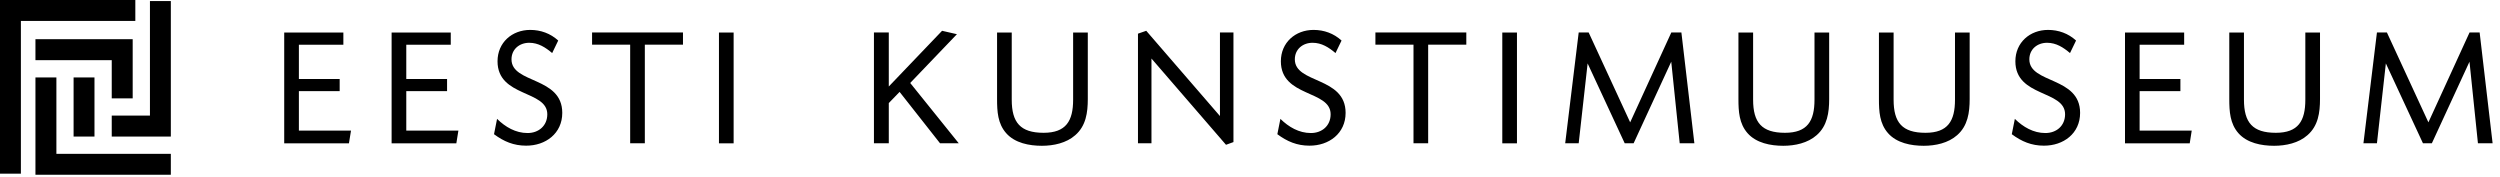
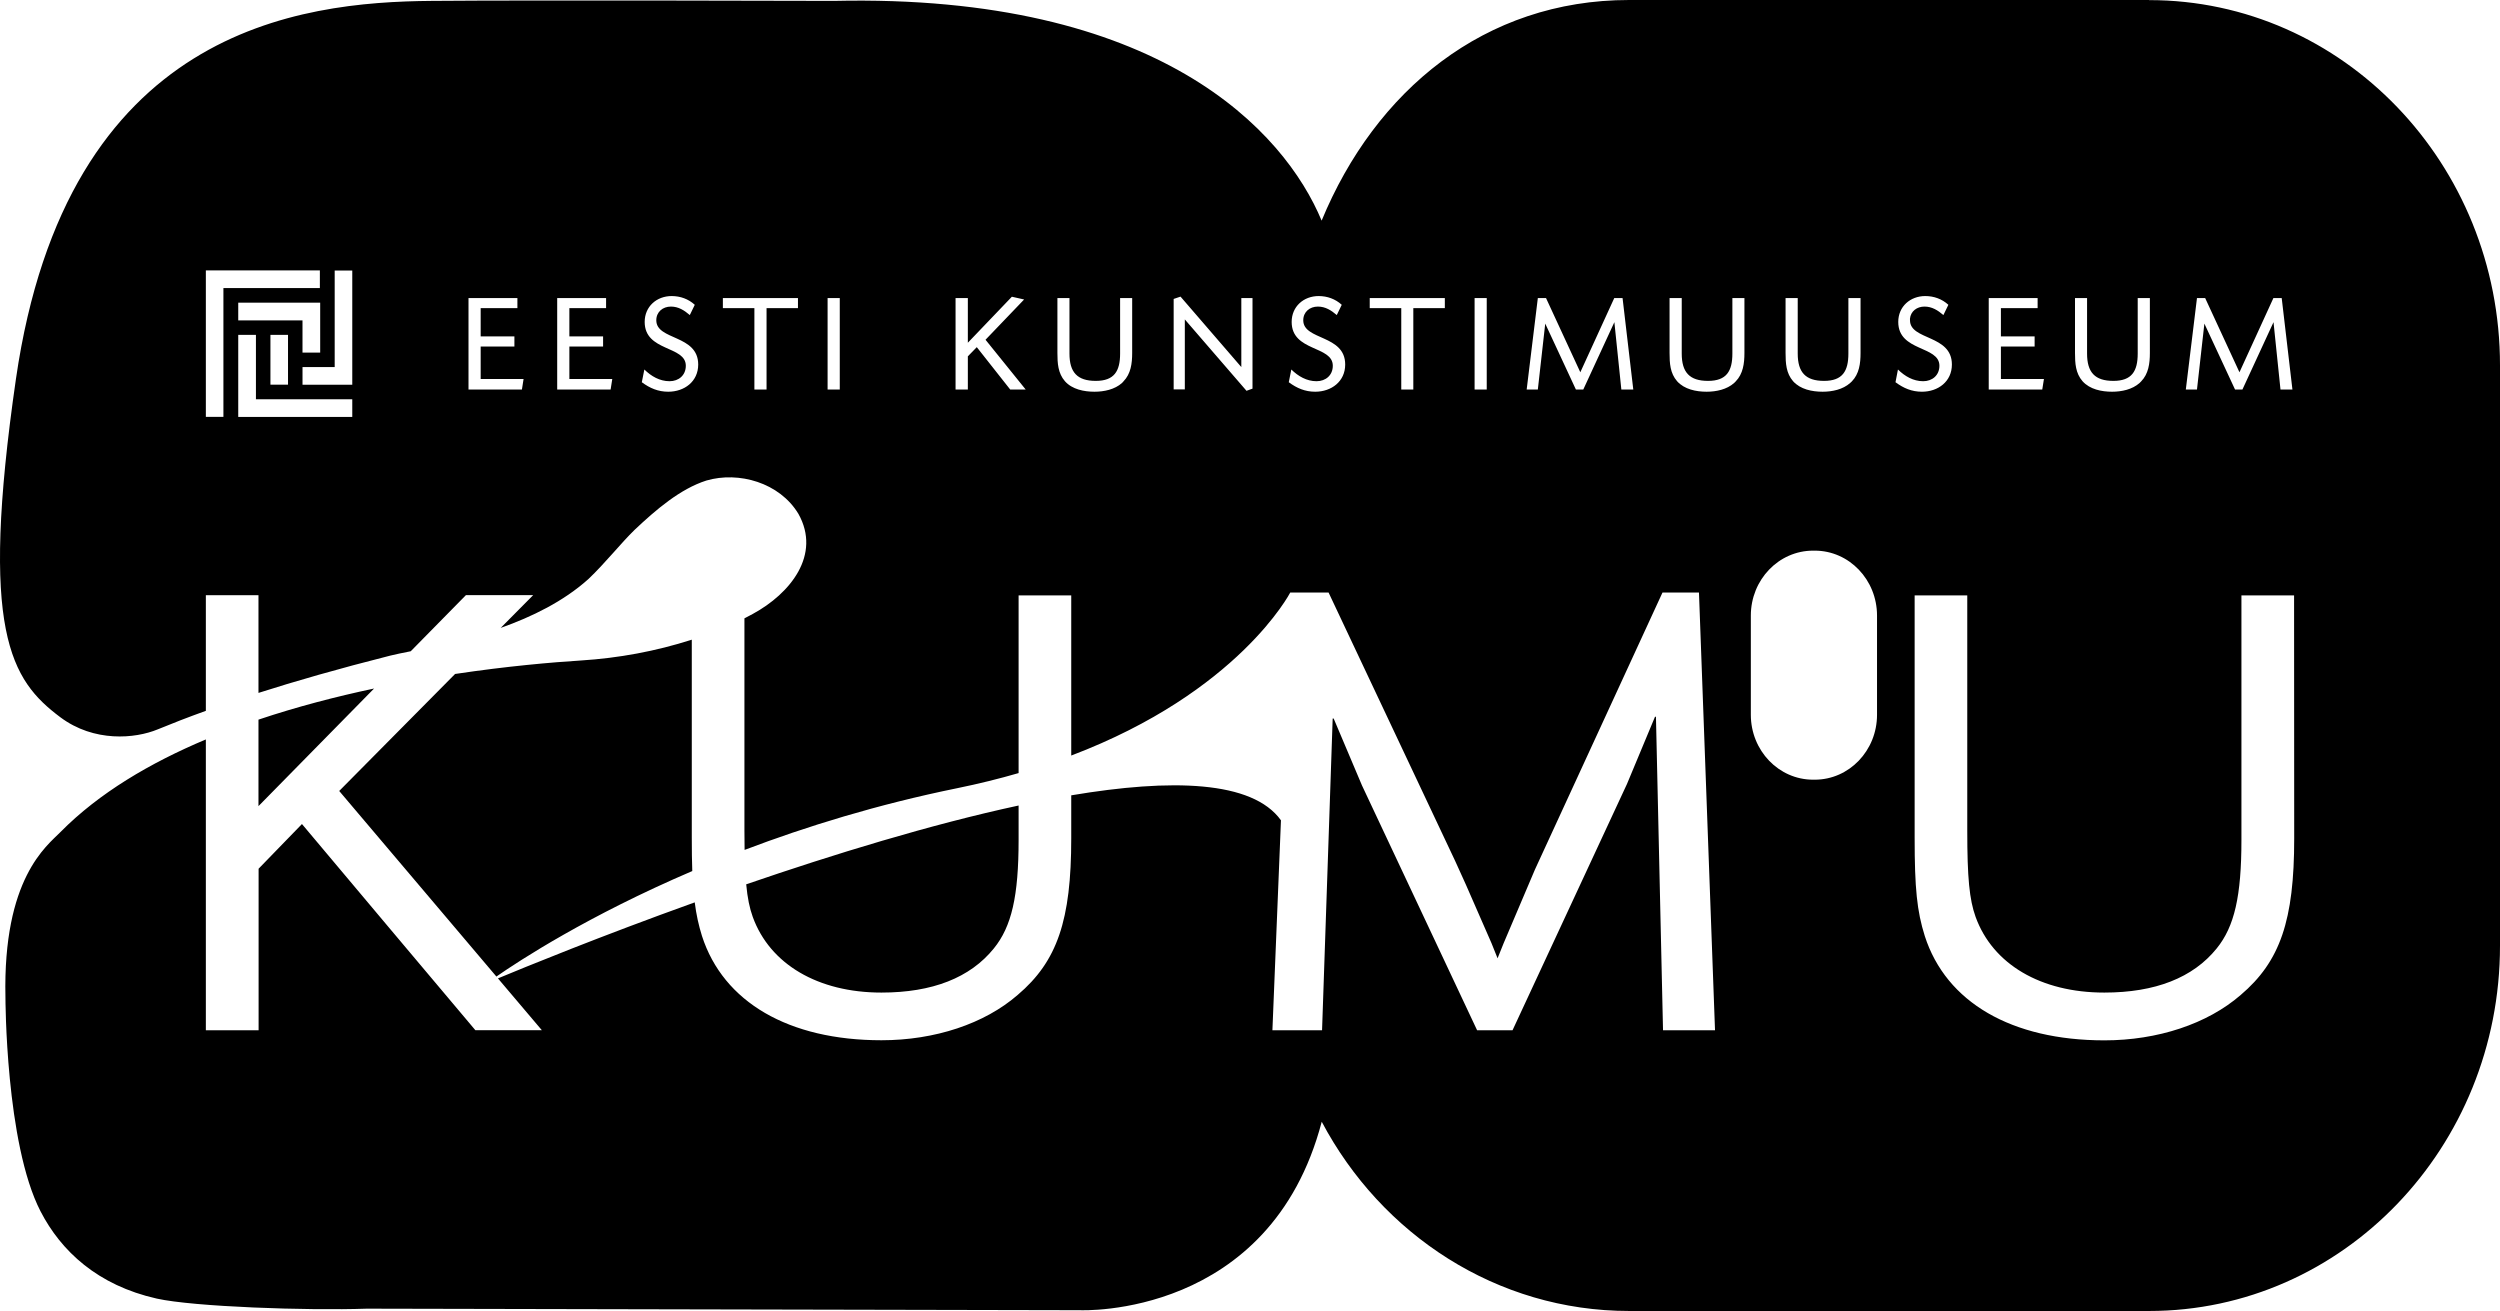
- <svg xmlns="http://www.w3.org/2000/svg" width="312px" height="22px" viewBox="0 0 312 22" version="1.1">
-   <defs />
-   <g id="Symbols" stroke="none" stroke-width="1" fill="none" fill-rule="evenodd">
-     <g id="header-/-EKM" transform="translate(-112, -24)">
-       <g id="header_EKM" transform="translate(-1, 0)">
-         <g id="header_ekm" transform="translate(1, 0)">
-           <g id="EKM_logo-/--dark" transform="translate(112, 24)">
-             <g id="EKM_logo">
-               <g id="Group" fill-rule="nonzero">
-                 <rect id="Rectangle-path" fill="#000000" x="9.184" y="9.665" width="2.607" height="7.377" />
-                 <polygon id="Shape" fill="#000000" points="7.038 9.665 7.038 19.199 21.32 19.199 21.32 21.809 4.424 21.809 4.424 9.665" />
-                 <polygon id="Shape" fill="#000000" points="16.559 4.891 16.559 12.276 13.945 12.276 13.945 7.509 4.424 7.509 4.424 4.891" />
-                 <polygon id="Shape" fill="#000000" points="21.32 0.132 21.32 17.043 13.945 17.043 13.945 14.425 18.713 14.425 18.713 0.132" />
-                 <path d="M16.889,0 L16.889,2.611 C16.435,2.611 2.607,2.611 2.607,2.611 L2.607,21.677 L0,21.677 L0,0 L16.889,0 Z" id="Shape" fill="#000000" />
-               </g>
-               <path d="M311.077,17.879 L309.459,4.055 L308.199,4.055 L303.065,15.268 L297.887,4.055 L296.642,4.055 L294.957,17.879 L296.642,17.879 L297.755,7.913 L302.384,17.879 L303.497,17.879 L308.192,7.7 L309.246,17.879 L311.077,17.879 Z M289.537,12.364 L289.537,4.063 L287.706,4.063 L287.706,12.445 C287.706,15.099 286.82,16.573 284.023,16.573 C281.115,16.573 280.046,15.29 280.046,12.445 L280.046,4.063 L278.215,4.063 L278.215,12.364 C278.215,13.904 278.303,15.422 279.35,16.617 C280.441,17.857 282.235,18.194 283.81,18.194 C285.26,18.194 286.864,17.857 287.977,16.867 C289.31,15.708 289.537,14.043 289.537,12.364 Z M273.527,16.302 L267.024,16.302 L267.024,11.374 L272.114,11.374 L272.114,9.856 L267.024,9.856 L267.024,5.581 L272.583,5.581 L272.583,4.063 L265.2,4.063 L265.2,17.886 L273.278,17.886 L273.527,16.302 Z M259.597,14.087 C259.597,9.533 253.262,10.465 253.262,7.407 C253.262,6.145 254.251,5.339 255.474,5.339 C256.609,5.339 257.495,5.911 258.337,6.622 L259.092,5.06 C258.125,4.173 256.902,3.733 255.598,3.733 C253.328,3.733 251.519,5.309 251.519,7.649 C251.519,12.159 257.722,11.213 257.722,14.263 C257.722,15.693 256.653,16.603 255.261,16.603 C253.767,16.603 252.486,15.847 251.453,14.835 L251.072,16.749 C252.295,17.659 253.533,18.179 255.071,18.179 C257.51,18.194 259.597,16.661 259.597,14.087 Z M245.814,12.364 L245.814,4.063 L243.983,4.063 L243.983,12.445 C243.983,15.099 243.096,16.573 240.299,16.573 C237.391,16.573 236.322,15.29 236.322,12.445 L236.322,4.063 L234.491,4.063 L234.491,12.364 C234.491,13.904 234.571,15.422 235.626,16.617 C236.717,17.857 238.512,18.194 240.086,18.194 C241.536,18.194 243.14,17.857 244.254,16.867 C245.579,15.708 245.814,14.043 245.814,12.364 Z M228.28,12.364 L228.28,4.063 L226.449,4.063 L226.449,12.445 C226.449,15.099 225.563,16.573 222.765,16.573 C219.865,16.573 218.788,15.29 218.788,12.445 L218.788,4.063 L216.957,4.063 L216.957,12.364 C216.957,13.904 217.045,15.422 218.092,16.617 C219.184,17.857 220.978,18.194 222.553,18.194 C224.003,18.194 225.607,17.857 226.72,16.867 C228.046,15.708 228.28,14.043 228.28,12.364 Z M211.457,17.879 L209.838,4.055 L208.579,4.055 L203.445,15.268 L198.266,4.055 L197.021,4.055 L195.337,17.879 L197.021,17.879 L198.135,7.913 L202.763,17.879 L203.877,17.879 L208.571,7.7 L209.626,17.879 L211.457,17.879 Z M189.317,4.063 L187.486,4.063 L187.486,17.886 L189.317,17.886 L189.317,4.063 Z M182.996,5.573 L182.996,4.055 L171.651,4.055 L171.651,5.573 L176.405,5.573 L176.405,17.879 L178.235,17.879 L178.235,5.573 L182.996,5.573 Z M167.931,14.087 C167.931,9.533 161.595,10.465 161.595,7.407 C161.595,6.145 162.584,5.339 163.807,5.339 C164.943,5.339 165.829,5.911 166.671,6.622 L167.425,5.06 C166.459,4.173 165.235,3.733 163.932,3.733 C161.661,3.733 159.852,5.309 159.852,7.649 C159.852,12.159 166.063,11.213 166.063,14.263 C166.063,15.693 164.986,16.603 163.602,16.603 C162.108,16.603 160.826,15.847 159.794,14.835 L159.413,16.749 C160.636,17.659 161.874,18.179 163.412,18.179 C165.843,18.194 167.931,16.661 167.931,14.087 Z M153.935,17.732 L153.935,4.055 L152.25,4.055 L152.25,14.483 L143.051,3.843 L142.019,4.202 L142.019,17.879 L143.703,17.879 L143.703,7.304 L153.005,18.069 L153.935,17.732 Z M135.757,12.364 L135.757,4.063 L133.926,4.063 L133.926,12.445 C133.926,15.099 133.039,16.573 130.242,16.573 C127.341,16.573 126.265,15.29 126.265,12.445 L126.265,4.063 L124.434,4.063 L124.434,12.364 C124.434,13.904 124.514,15.422 125.569,16.617 C126.66,17.857 128.455,18.194 130.029,18.194 C131.479,18.194 133.083,17.857 134.197,16.867 C135.53,15.708 135.757,14.043 135.757,12.364 Z M119.651,17.879 L113.594,10.355 L119.424,4.268 L117.571,3.843 L110.921,10.795 L110.921,4.055 L109.068,4.055 L109.068,17.879 L110.921,17.879 L110.921,12.863 L112.269,11.469 L117.315,17.879 L119.651,17.879 Z M91.557,4.063 L89.726,4.063 L89.726,17.886 L91.557,17.886 L91.557,4.063 Z M85.236,5.573 L85.236,4.055 L73.891,4.055 L73.891,5.573 L78.645,5.573 L78.645,17.879 L80.475,17.879 L80.475,5.573 L85.236,5.573 Z M70.171,14.087 C70.171,9.533 63.835,10.465 63.835,7.407 C63.835,6.145 64.824,5.339 66.047,5.339 C67.183,5.339 68.069,5.911 68.911,6.622 L69.665,5.06 C68.699,4.173 67.475,3.733 66.172,3.733 C63.901,3.733 62.092,5.309 62.092,7.649 C62.092,12.159 68.303,11.213 68.303,14.263 C68.303,15.693 67.226,16.603 65.842,16.603 C64.348,16.603 63.066,15.847 62.034,14.835 L61.653,16.749 C62.876,17.659 64.114,18.179 65.652,18.179 C68.083,18.194 70.171,16.661 70.171,14.087 Z M57.207,16.302 L50.704,16.302 L50.704,11.374 L55.794,11.374 L55.794,9.856 L50.704,9.856 L50.704,5.581 L56.255,5.581 L56.255,4.063 L48.873,4.063 L48.873,17.886 L56.951,17.886 L57.207,16.302 Z M43.805,16.302 L37.301,16.302 L37.301,11.374 L42.391,11.374 L42.391,9.856 L37.301,9.856 L37.301,5.581 L42.852,5.581 L42.852,4.063 L35.47,4.063 L35.47,17.886 L43.548,17.886 L43.805,16.302 Z" id="Shape" fill="#000000" fill-rule="nonzero" />
-             </g>
-           </g>
-         </g>
-       </g>
-     </g>
+ <svg xmlns="http://www.w3.org/2000/svg" preserveAspectRatio="none" overflow="visible" style="display: block;" width="137.77" height="72.246" viewBox="0 0 137.77 72.246" fill="none">
+   <g id="design">
+     <path id="Subtract" d="M118.432 0.006C129.109 0.006 137.77 9.02 137.77 20.137V52.115C137.77 63.232 129.109 72.246 118.432 72.246H89.781C82.486 72.246 76.129 68.034 72.838 61.817C69.996 72.652 59.589 72.206 59.516 72.203L20.211 72.118C16.938 72.234 10.673 72.014 8.643 71.564C5.383 70.832 3.365 68.948 2.231 66.748C0.3 63 0.3 54.961 0.3 54.961C0.154 48.397 2.573 46.624 3.335 45.85C5.453 43.704 8.272 42.04 11.344 40.749V56.777H14.251V47.873C14.37 47.747 16.329 45.728 16.64 45.411C16.956 45.801 26.196 56.772 26.196 56.772H29.86C29.782 56.679 28.797 55.517 27.441 53.917C28.902 53.309 33.068 51.601 38.285 49.728C38.373 50.413 38.499 50.986 38.684 51.579C39.86 55.23 43.468 57.326 48.575 57.326C51.519 57.326 54.255 56.418 56.084 54.827C58.266 52.974 59.034 50.713 59.034 46.197V43.829C64.547 42.9 69.016 43.011 70.591 45.205L70.12 56.777H72.856L73.441 39.597H73.496C73.935 40.639 75.056 43.284 75.056 43.284L81.401 56.777H83.352L89.659 43.205L91.201 39.506L91.256 39.493C91.353 43.711 91.645 56.706 91.646 56.777H94.511L93.627 32.655H91.616L84.589 47.916L82.864 51.975C82.864 51.975 82.681 52.426 82.528 52.81C82.364 52.407 82.193 51.975 82.193 51.975L80.785 48.757L80.188 47.44L73.216 32.655H71.102C71.097 32.664 68.263 38.133 59.034 41.637V32.813H56.133V42.603C55.073 42.911 53.945 43.192 52.744 43.437C48.358 44.332 44.427 45.547 41.033 46.837C41.028 46.51 41.024 46.155 41.024 45.77V34.076C41.181 33.996 41.335 33.916 41.487 33.831C43.553 32.71 45.266 30.576 43.998 28.315C42.956 26.591 40.707 25.963 38.928 26.481C37.477 26.945 36.149 28.09 34.978 29.193C34.211 29.937 33.351 31.034 32.425 31.911C31.056 33.142 29.306 33.995 27.593 34.602C28.452 33.735 29.11 33.073 29.384 32.795H25.678C25.096 33.386 23.967 34.534 22.635 35.889C22.165 35.983 21.78 36.061 21.509 36.129C18.647 36.853 16.257 37.542 14.244 38.185V32.802H11.344V39.172C10.347 39.532 9.47 39.872 8.692 40.194C7.443 40.712 5.182 40.913 3.329 39.529C0.586 37.475 -1.139 34.824 0.879 20.88C3.682 1.548 16.511 0.11 23.788 0.049C29.334 7.11023e-05 45.961 0.049 45.961 0.049C63.885 -0.353 70.784 7.235 72.832 12.159C75.794 4.992 81.81 0 89.775 0H118.426L118.432 0.006ZM105.512 46.167C105.512 48.952 105.639 50.214 106.072 51.585C107.248 55.236 110.856 57.332 115.97 57.332C118.907 57.332 121.644 56.424 123.478 54.833C125.66 52.98 126.429 50.719 126.429 46.203L126.422 32.813H123.521V46.282C123.521 49.384 123.137 51.061 122.156 52.268C120.852 53.883 118.767 54.699 115.964 54.699C112.465 54.699 109.815 53.139 108.87 50.524C108.529 49.574 108.412 48.373 108.412 45.77V32.813H105.512V46.167ZM29.865 56.777V56.772H29.86C29.863 56.775 29.865 56.777 29.865 56.777ZM56.133 46.282C56.133 49.384 55.749 51.061 54.767 52.268C53.463 53.883 51.379 54.699 48.575 54.699C45.083 54.699 42.426 53.139 41.481 50.524C41.308 50.042 41.193 49.495 41.122 48.733C45.916 47.086 51.278 45.437 56.133 44.39V46.282ZM38.123 46.161C38.123 46.863 38.131 47.468 38.15 48.002C32.4 50.464 28.622 52.935 27.355 53.815C24.117 49.993 18.874 43.807 18.693 43.589C18.853 43.426 22.16 40.086 25.079 37.141C27.962 36.709 30.43 36.498 32.017 36.398C34.089 36.266 36.139 35.89 38.123 35.252V46.161ZM14.244 44.424V39.658C16.361 38.947 18.529 38.386 20.615 37.943C17.695 40.914 14.624 44.037 14.244 44.424ZM99.917 30.345C98.022 30.345 96.485 31.948 96.485 33.923V39.39C96.485 41.364 98.022 42.967 99.917 42.967H100.008C101.903 42.967 103.439 41.364 103.439 39.39V33.923C103.439 31.948 101.903 30.345 100.008 30.345H99.917ZM13.129 22.977H19.413V22.002H14.104V18.454H13.129V22.977ZM11.344 14.901V22.971H12.312V15.876H17.627V14.901H11.344ZM37.014 16.315C36.186 16.315 35.527 16.894 35.527 17.741C35.527 19.387 37.794 19.04 37.794 20.155C37.794 20.679 37.404 21.008 36.898 21.008C36.356 21.008 35.886 20.734 35.509 20.362L35.369 21.064C35.814 21.392 36.265 21.587 36.825 21.587C37.715 21.587 38.477 21.026 38.477 20.088C38.476 18.43 36.167 18.765 36.167 17.65C36.167 17.187 36.527 16.895 36.972 16.895C37.386 16.895 37.709 17.101 38.014 17.363L38.288 16.797C37.935 16.474 37.49 16.316 37.014 16.315ZM58.272 19.454C58.272 20.015 58.303 20.569 58.686 21.008C59.083 21.459 59.742 21.587 60.314 21.587C60.844 21.587 61.43 21.465 61.832 21.105L61.911 21.019C62.317 20.603 62.392 20.031 62.392 19.454V16.425H61.727V19.484C61.727 20.453 61.404 20.99 60.387 20.99C59.369 20.99 58.936 20.52 58.936 19.484V16.425H58.272V19.454ZM72.668 16.315C71.839 16.315 71.181 16.894 71.181 17.741C71.181 19.387 73.448 19.04 73.448 20.155C73.448 20.679 73.057 21.008 72.552 21.008C72.009 21.008 71.54 20.734 71.162 20.362L71.022 21.064C71.467 21.392 71.918 21.587 72.478 21.587C73.368 21.587 74.131 21.026 74.131 20.088C74.131 18.43 71.821 18.765 71.82 17.65C71.82 17.187 72.18 16.895 72.625 16.895C73.039 16.895 73.362 17.101 73.667 17.363L73.941 16.797C73.588 16.474 73.143 16.316 72.668 16.315ZM92.006 19.454C92.006 20.015 92.037 20.569 92.421 21.008C92.823 21.459 93.475 21.587 94.048 21.587C94.578 21.587 95.163 21.465 95.565 21.105L95.651 21.019C96.057 20.603 96.132 20.031 96.132 19.454V16.425H95.468V19.484C95.468 20.453 95.145 20.99 94.127 20.99C93.109 20.99 92.677 20.52 92.677 19.484V16.425H92.006V19.454ZM98.399 19.454C98.399 20.015 98.43 20.569 98.813 21.008C99.216 21.459 99.862 21.587 100.441 21.587C100.971 21.587 101.557 21.465 101.959 21.105L102.051 21.019C102.457 20.603 102.531 20.031 102.531 19.454V16.425H101.861V19.484C101.861 20.453 101.538 20.99 100.52 20.99C99.503 20.99 99.069 20.52 99.069 19.484V16.425H98.399V19.454ZM106.097 16.315C105.268 16.316 104.609 16.894 104.609 17.741C104.609 19.387 106.877 19.04 106.877 20.155C106.877 20.679 106.487 21.008 105.981 21.008C105.439 21.008 104.97 20.734 104.592 20.362L104.457 21.064C104.902 21.393 105.353 21.587 105.914 21.587C106.804 21.587 107.565 21.026 107.565 20.088C107.565 18.43 105.256 18.765 105.256 17.65L105.254 17.565C105.295 17.151 105.637 16.895 106.055 16.895C106.469 16.895 106.792 17.101 107.097 17.363L107.371 16.797C107.018 16.474 106.572 16.315 106.097 16.315ZM114.349 19.454C114.349 20.015 114.38 20.569 114.764 21.008C115.166 21.459 115.818 21.587 116.391 21.587C116.921 21.587 117.506 21.465 117.908 21.105L117.994 21.019C118.4 20.603 118.475 20.031 118.475 19.454V16.425H117.805V19.484C117.805 20.453 117.482 20.99 116.464 20.99C115.446 20.99 115.014 20.52 115.014 19.484V16.425H114.349V19.454ZM64.678 16.474V21.459H65.293V17.602L68.688 21.532V21.538L69.023 21.417V16.425H68.407V20.229L65.056 16.346L64.678 16.474ZM25.818 21.465H28.762L28.853 20.887H26.489V19.095H28.348V18.54H26.489V16.98H28.513V16.425H25.818V21.465ZM30.706 21.465H33.65L33.741 20.887H31.377V19.095H33.235V18.54H31.377V16.98H33.4V16.425H30.706V21.465ZM39.836 16.98H41.573V21.465H42.243V16.98H43.974V16.425H39.836V16.98ZM45.607 21.465H46.278V16.425H45.607V21.465ZM53.336 18.888V16.425H52.659V21.465H53.336V19.637L53.829 19.131L55.67 21.465H56.523L54.31 18.723L56.437 16.504L55.762 16.352L53.336 18.888ZM75.483 16.98H77.221V21.465H77.885V16.98H79.622V16.425H75.483V16.98ZM81.262 21.465H81.931V16.425H81.262V21.465ZM84.132 21.465H84.747L85.155 17.833L86.844 21.465H87.252L88.965 17.754L89.349 21.465H90.007L89.416 16.425H88.959L87.088 20.515L85.198 16.425H84.747L84.132 21.465ZM109.595 21.465H112.545L112.637 20.887H110.266V19.095H112.124V18.54H110.266V16.98H112.289V16.425H109.595V21.465ZM120.456 21.465H121.071L121.479 17.833L123.168 21.465H123.576L125.289 17.754L125.673 21.465H126.331L125.74 16.425H125.283L123.412 20.515L121.522 16.425H121.071L120.456 21.465ZM18.444 20.229H16.671V21.203H19.413V14.907H18.444V20.229ZM14.903 21.197H15.872V18.454H14.903V21.197ZM13.129 17.656H16.67V19.43H17.645V16.681H13.129V17.656Z" fill="black" />
  </g>
</svg>
